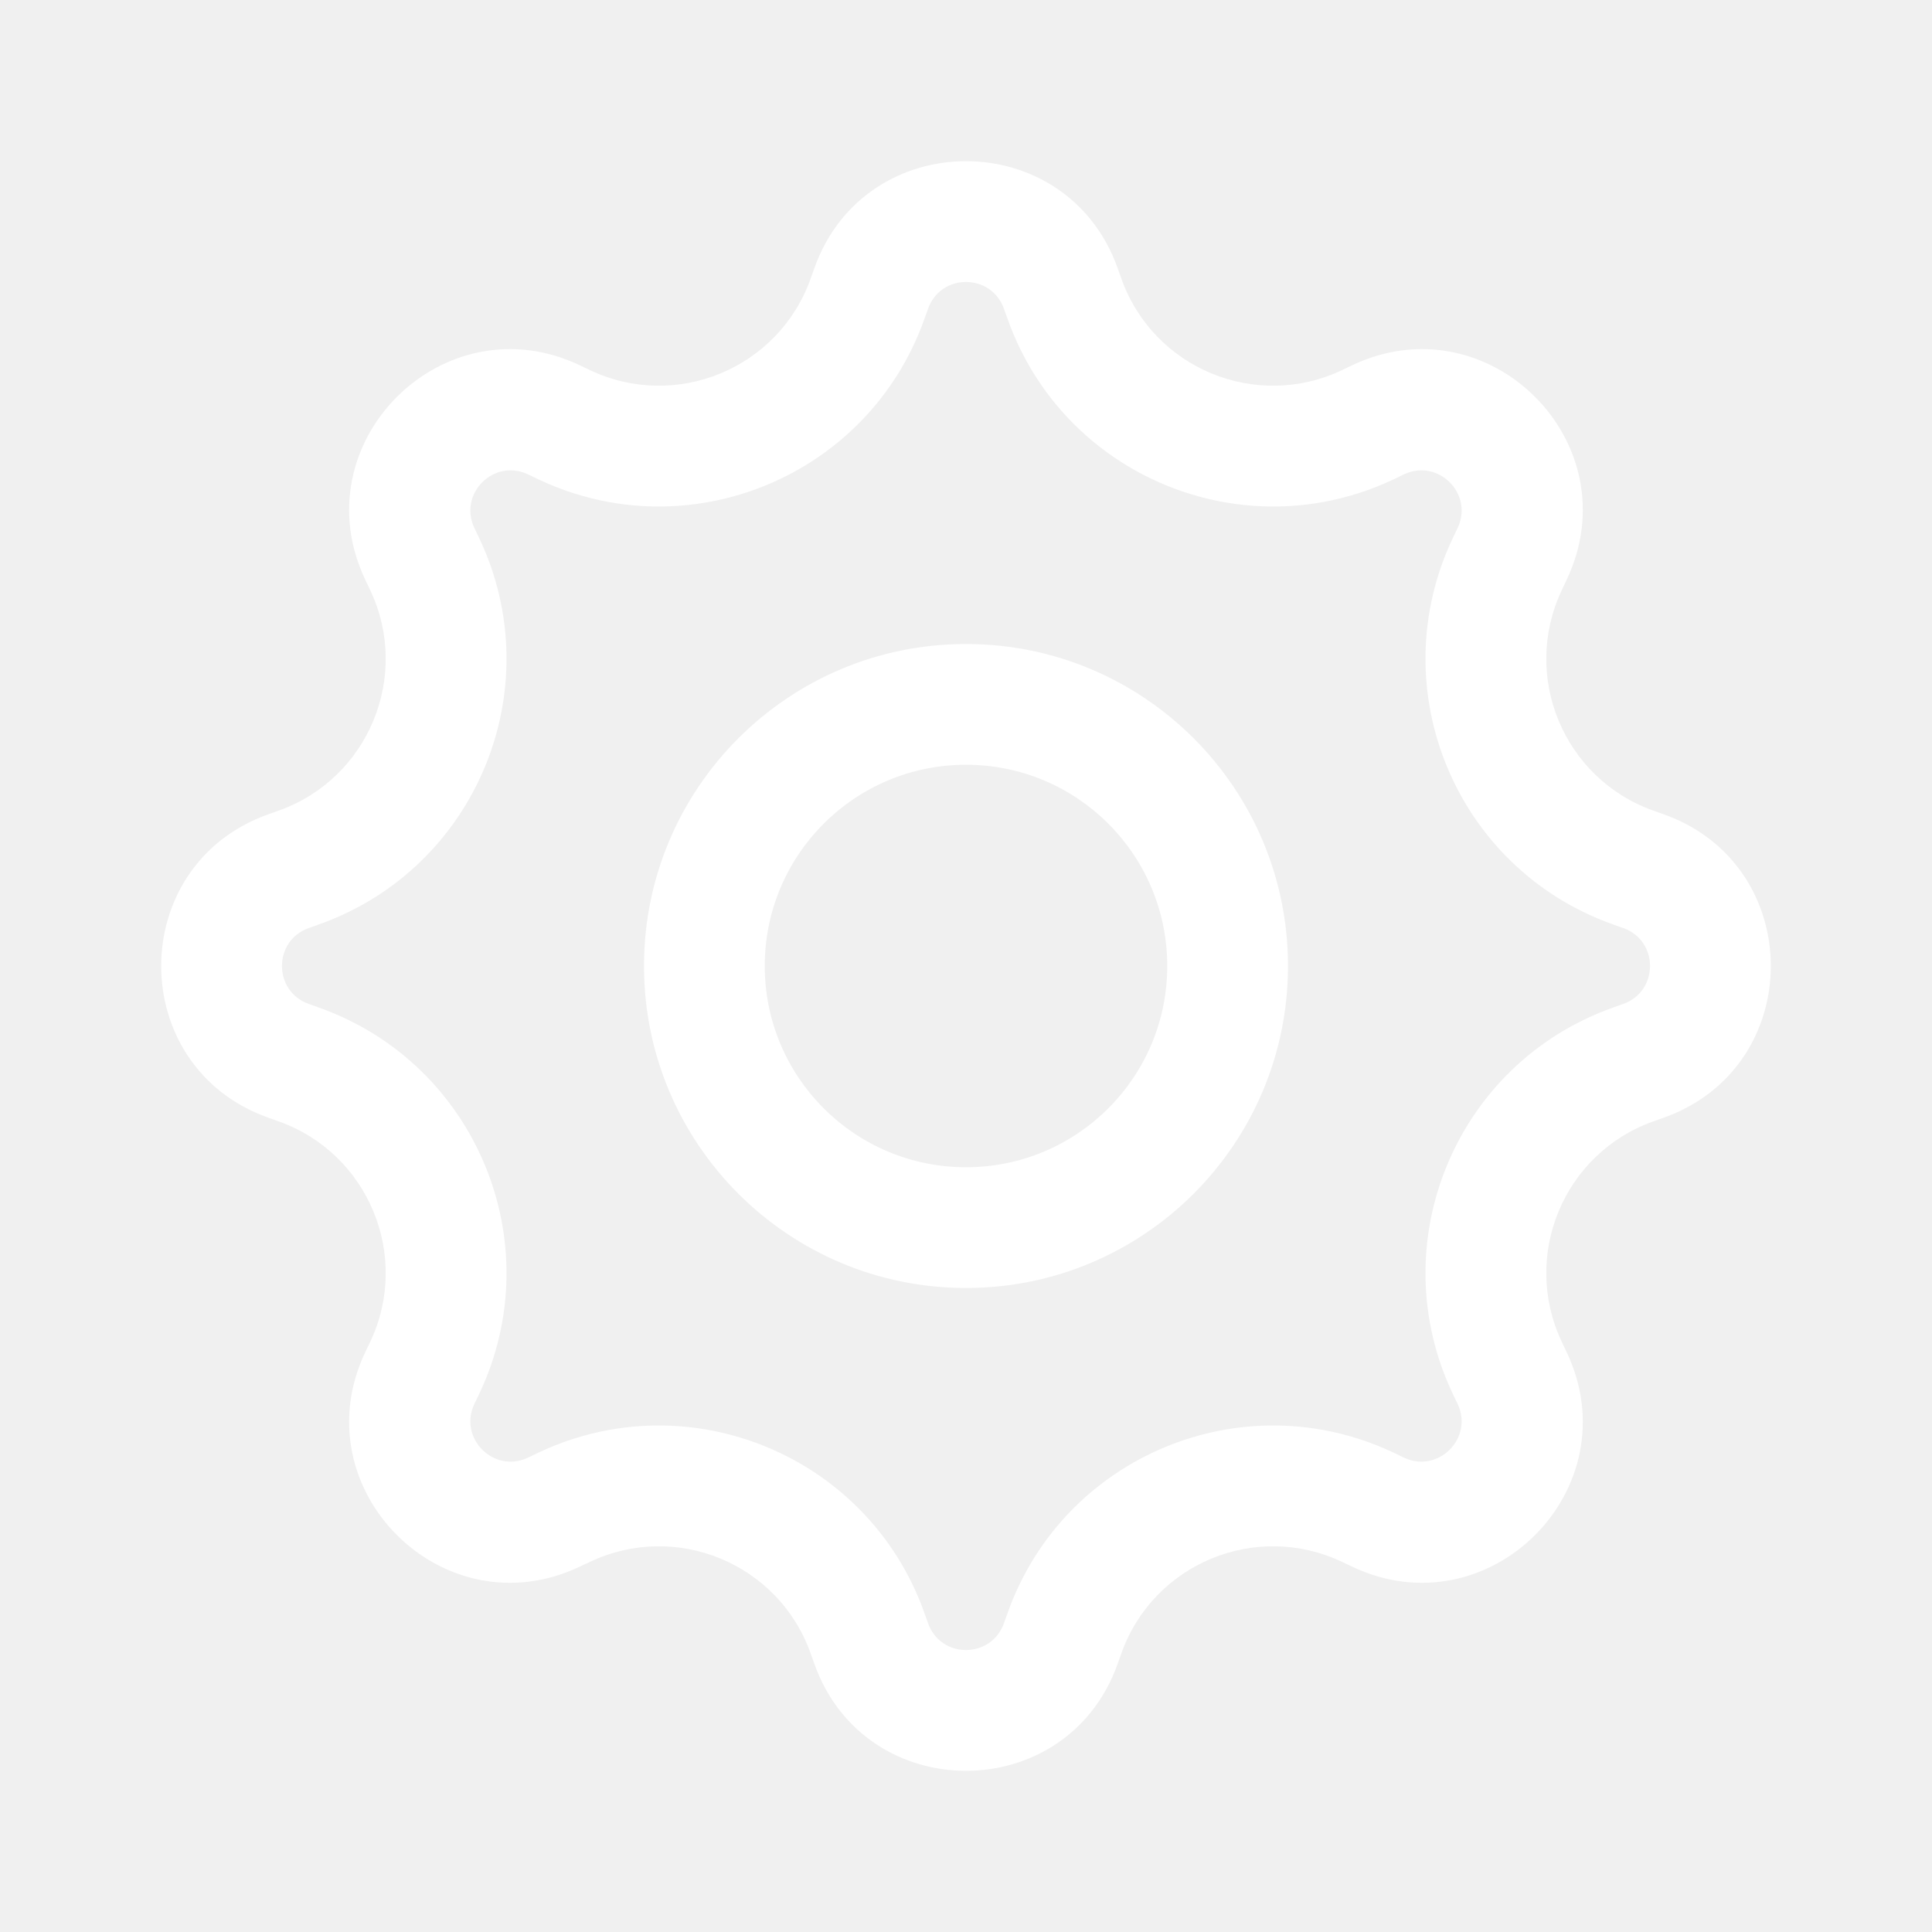
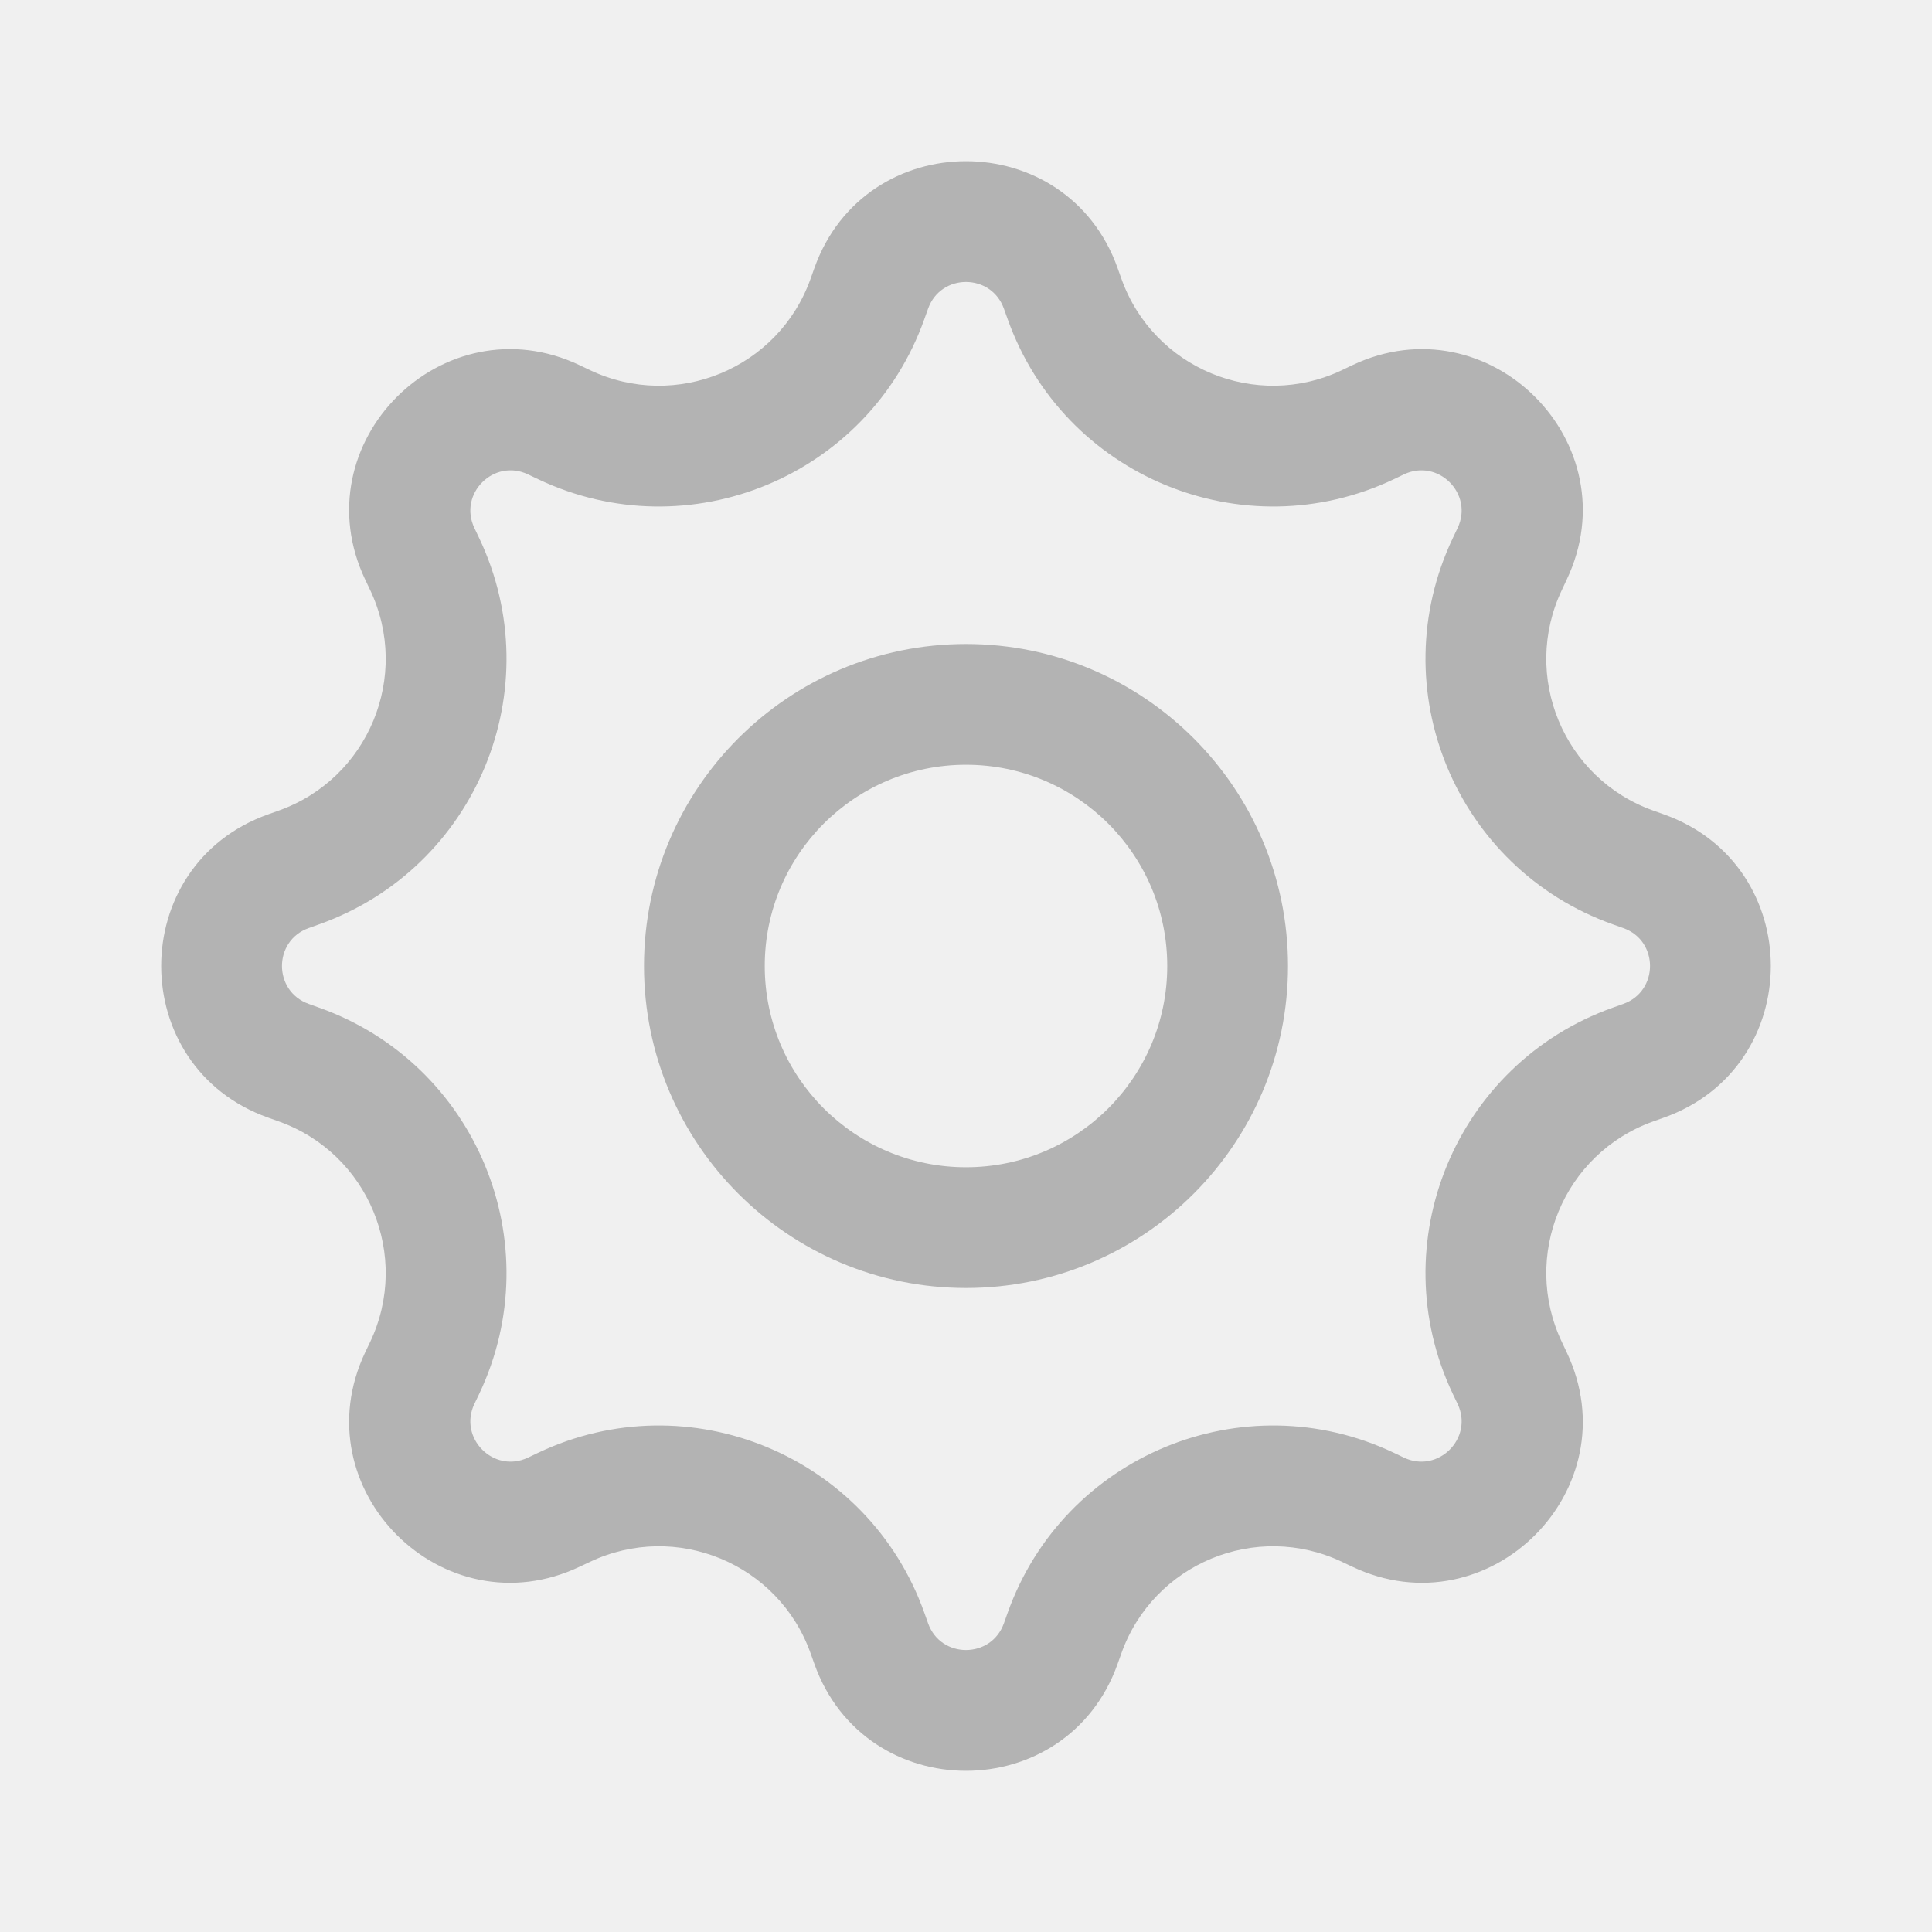
<svg xmlns="http://www.w3.org/2000/svg" width="24" height="24" viewBox="0 0 24 24" fill="none">
-   <path fill-rule="evenodd" clip-rule="evenodd" d="M16 12C16 14.209 14.209 16 12 16C9.791 16 8 14.209 8 12C8 9.791 9.791 8 12 8C14.209 8 16 9.791 16 12ZM14.5 12C14.5 13.381 13.381 14.5 12 14.5C10.619 14.5 9.5 13.381 9.5 12C9.5 10.619 10.619 9.5 12 9.5C13.381 9.5 14.5 10.619 14.5 12Z" fill="white" />
-   <path fill-rule="evenodd" clip-rule="evenodd" d="M10.116 3.332C10.746 1.559 13.254 1.559 13.884 3.332L13.93 3.461C14.327 4.578 15.603 5.106 16.673 4.597L16.796 4.538C18.496 3.73 20.269 5.504 19.461 7.203L19.403 7.327C18.894 8.397 19.422 9.673 20.539 10.07L20.668 10.116C22.441 10.746 22.441 13.254 20.668 13.884L20.539 13.93C19.422 14.327 18.894 15.603 19.403 16.673L19.461 16.796C20.269 18.496 18.496 20.269 16.796 19.461L16.673 19.403C15.603 18.894 14.327 19.422 13.93 20.539L13.884 20.668C13.254 22.441 10.746 22.441 10.116 20.668L10.07 20.539C9.673 19.422 8.397 18.894 7.327 19.403L7.203 19.461C5.504 20.269 3.73 18.496 4.538 16.796L4.597 16.673C5.106 15.603 4.578 14.327 3.461 13.93L3.332 13.884C1.559 13.254 1.559 10.746 3.332 10.116L3.461 10.07C4.578 9.673 5.106 8.397 4.597 7.327L4.538 7.203C3.73 5.504 5.504 3.73 7.203 4.538L7.327 4.597C8.397 5.106 9.673 4.578 10.07 3.461L10.116 3.332ZM12.471 3.835L12.517 3.963C13.212 5.918 15.444 6.842 17.317 5.952L17.44 5.893C17.865 5.691 18.309 6.134 18.107 6.559L18.048 6.683C17.158 8.556 18.082 10.788 20.036 11.483L20.165 11.529C20.608 11.686 20.608 12.313 20.165 12.471L20.036 12.517C18.082 13.212 17.158 15.444 18.048 17.317L18.107 17.44C18.309 17.865 17.865 18.309 17.44 18.107L17.317 18.048C15.444 17.158 13.212 18.082 12.517 20.036L12.471 20.165C12.313 20.608 11.686 20.608 11.529 20.165L11.483 20.036C10.788 18.082 8.556 17.158 6.683 18.048L6.559 18.107C6.134 18.309 5.691 17.865 5.893 17.44L5.952 17.317C6.842 15.444 5.918 13.212 3.963 12.517L3.835 12.471C3.392 12.313 3.392 11.686 3.835 11.529L3.963 11.483C5.918 10.788 6.842 8.556 5.952 6.683L5.893 6.559C5.691 6.134 6.134 5.691 6.559 5.893L6.683 5.952C8.556 6.842 10.788 5.918 11.483 3.963L11.529 3.835C11.686 3.392 12.313 3.392 12.471 3.835Z" fill="white" />
+   <path fill-rule="evenodd" clip-rule="evenodd" d="M16 12C16 14.209 14.209 16 12 16C9.791 16 8 14.209 8 12C8 9.791 9.791 8 12 8C14.209 8 16 9.791 16 12ZM14.5 12C14.5 13.381 13.381 14.5 12 14.5C10.619 14.5 9.5 13.381 9.5 12C9.5 10.619 10.619 9.5 12 9.5C13.381 9.5 14.5 10.619 14.5 12Z" fill="#B3B3B3" />
+   <path fill-rule="evenodd" clip-rule="evenodd" d="M10.116 3.332C10.746 1.559 13.254 1.559 13.884 3.332L13.93 3.461C14.327 4.578 15.603 5.106 16.673 4.597L16.796 4.538C18.496 3.73 20.269 5.504 19.461 7.203L19.403 7.327C18.894 8.397 19.422 9.673 20.539 10.07L20.668 10.116C22.441 10.746 22.441 13.254 20.668 13.884L20.539 13.93C19.422 14.327 18.894 15.603 19.403 16.673L19.461 16.796C20.269 18.496 18.496 20.269 16.796 19.461L16.673 19.403C15.603 18.894 14.327 19.422 13.93 20.539L13.884 20.668C13.254 22.441 10.746 22.441 10.116 20.668L10.07 20.539C9.673 19.422 8.397 18.894 7.327 19.403L7.203 19.461C5.504 20.269 3.73 18.496 4.538 16.796L4.597 16.673C5.106 15.603 4.578 14.327 3.461 13.93L3.332 13.884C1.559 13.254 1.559 10.746 3.332 10.116L3.461 10.07C4.578 9.673 5.106 8.397 4.597 7.327L4.538 7.203C3.73 5.504 5.504 3.73 7.203 4.538L7.327 4.597C8.397 5.106 9.673 4.578 10.07 3.461L10.116 3.332ZM12.471 3.835L12.517 3.963C13.212 5.918 15.444 6.842 17.317 5.952L17.44 5.893C17.865 5.691 18.309 6.134 18.107 6.559L18.048 6.683C17.158 8.556 18.082 10.788 20.036 11.483L20.165 11.529C20.608 11.686 20.608 12.313 20.165 12.471L20.036 12.517C18.082 13.212 17.158 15.444 18.048 17.317L18.107 17.44C18.309 17.865 17.865 18.309 17.44 18.107L17.317 18.048C15.444 17.158 13.212 18.082 12.517 20.036L12.471 20.165C12.313 20.608 11.686 20.608 11.529 20.165L11.483 20.036C10.788 18.082 8.556 17.158 6.683 18.048L6.559 18.107C6.134 18.309 5.691 17.865 5.893 17.44L5.952 17.317C6.842 15.444 5.918 13.212 3.963 12.517L3.835 12.471C3.392 12.313 3.392 11.686 3.835 11.529L3.963 11.483C5.918 10.788 6.842 8.556 5.952 6.683L5.893 6.559C5.691 6.134 6.134 5.691 6.559 5.893L6.683 5.952C8.556 6.842 10.788 5.918 11.483 3.963L11.529 3.835C11.686 3.392 12.313 3.392 12.471 3.835Z" fill="#B3B3B3" />
</svg>
